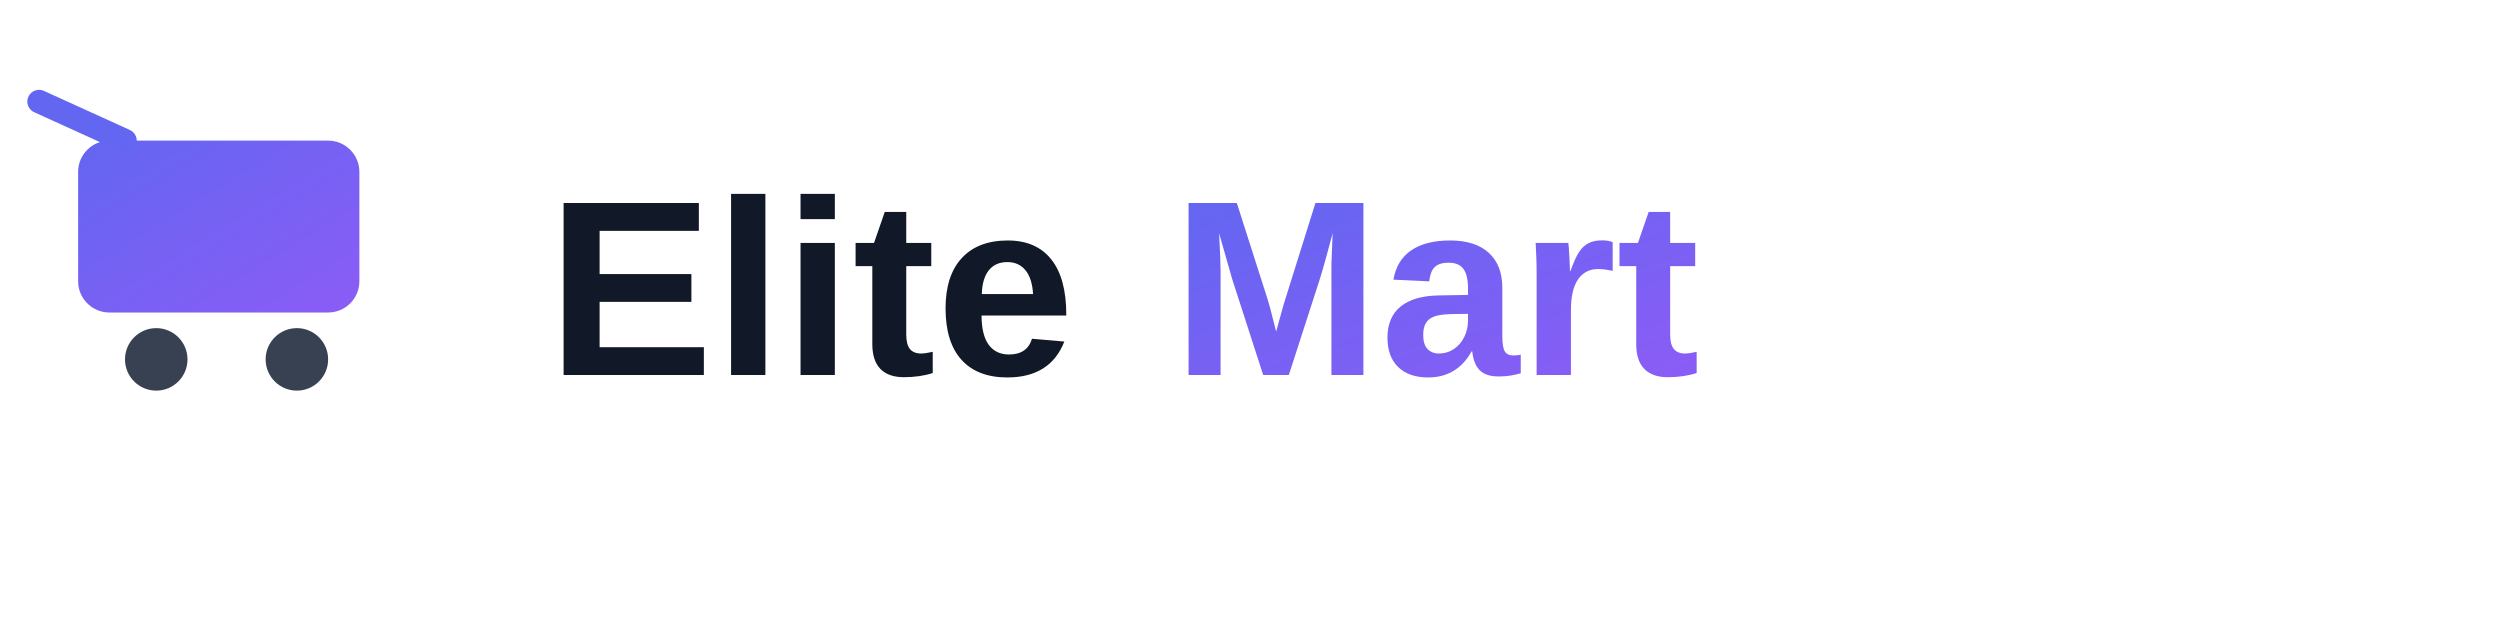
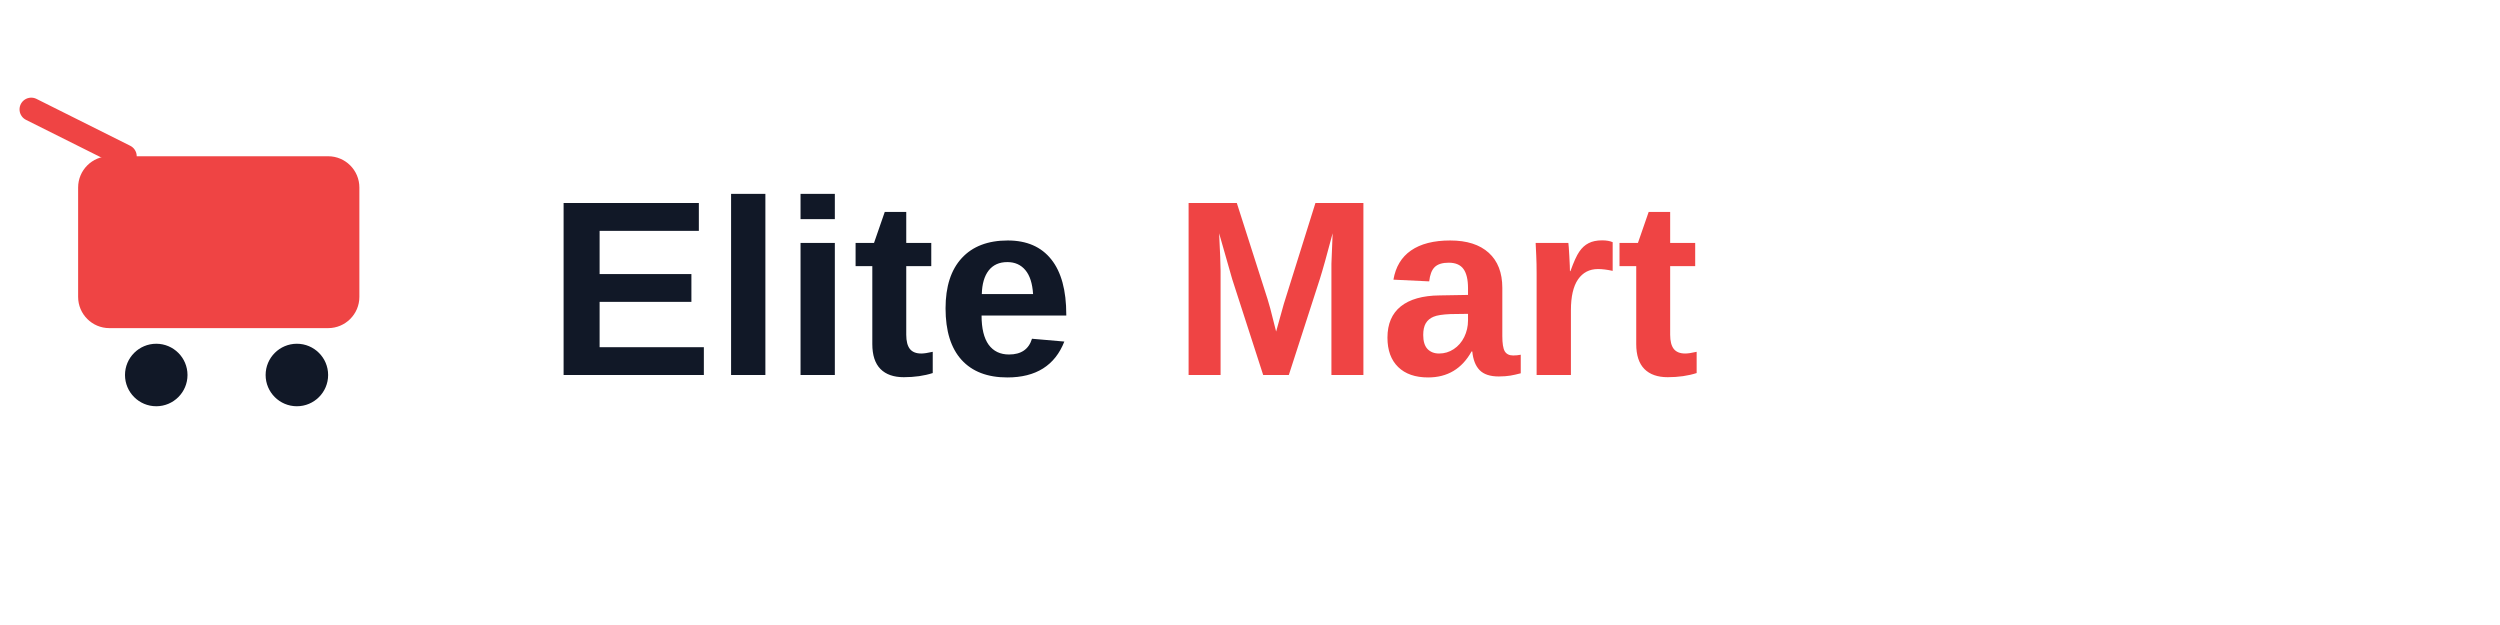
<svg xmlns="http://www.w3.org/2000/svg" width="320" height="80" viewBox="0 0 320 80">
-   <defs>
-     <linearGradient id="eliteGradient" x1="0%" y1="0%" x2="100%" y2="100%">
-       <stop offset="0%" stop-color="#6366F1" />
-       <stop offset="100%" stop-color="#8B5CF6" />
-     </linearGradient>
-   </defs>
-   <g transform="translate(10,18)">
-     <rect x="0" y="0" width="36" height="22" rx="4" fill="url(#eliteGradient)" />
-     <line x1="-5" y1="-5" x2="6" y2="0" stroke="#6366F1" stroke-width="3" stroke-linecap="round" />
-     <circle cx="10" cy="28" r="4" fill="#374151" />
-     <circle cx="28" cy="28" r="4" fill="#374151" />
+   <g transform="translate(10,20)">
+     <rect x="0" y="0" width="36" height="22" rx="4" fill="#EF4444" />
+     <line x1="-6" y1="-6" x2="6" y2="0" stroke="#EF4444" stroke-width="3" stroke-linecap="round" />
+     <circle cx="10" cy="28" r="4" fill="#111827" />
+     <circle cx="28" cy="28" r="4" fill="#111827" />
  </g>
  <text x="70" y="48" font-family="Poppins, Arial, sans-serif" font-size="32" font-weight="700" fill="#111827">
    Elite
  </text>
-   <text x="150" y="48" font-family="Poppins, Arial, sans-serif" font-size="32" font-weight="700" fill="url(#eliteGradient)">
+   <text x="150" y="48" font-family="Poppins, Arial, sans-serif" font-size="32" font-weight="700" fill="#EF4444">
    Mart
  </text>
</svg>
